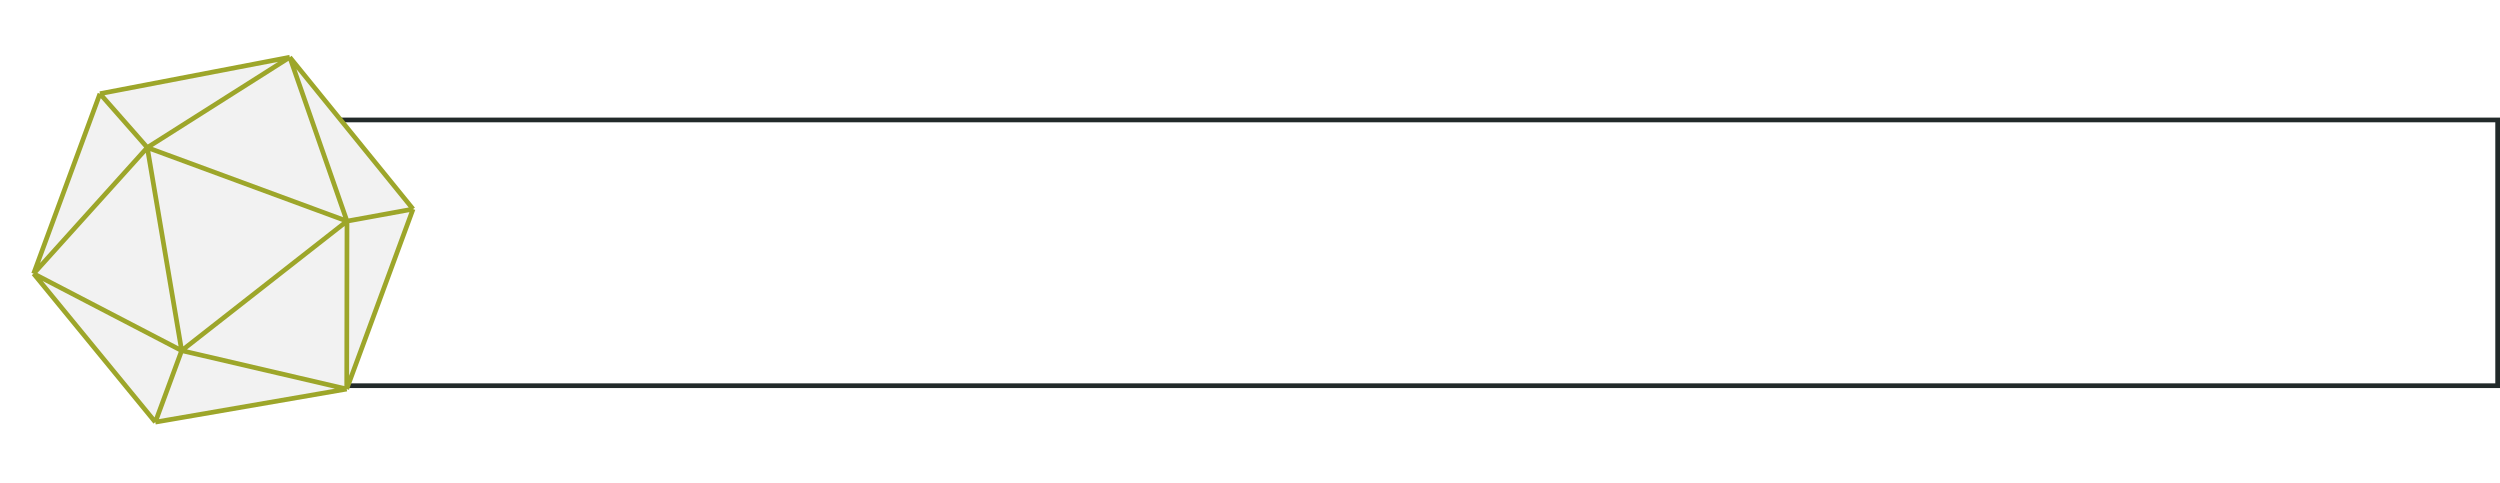
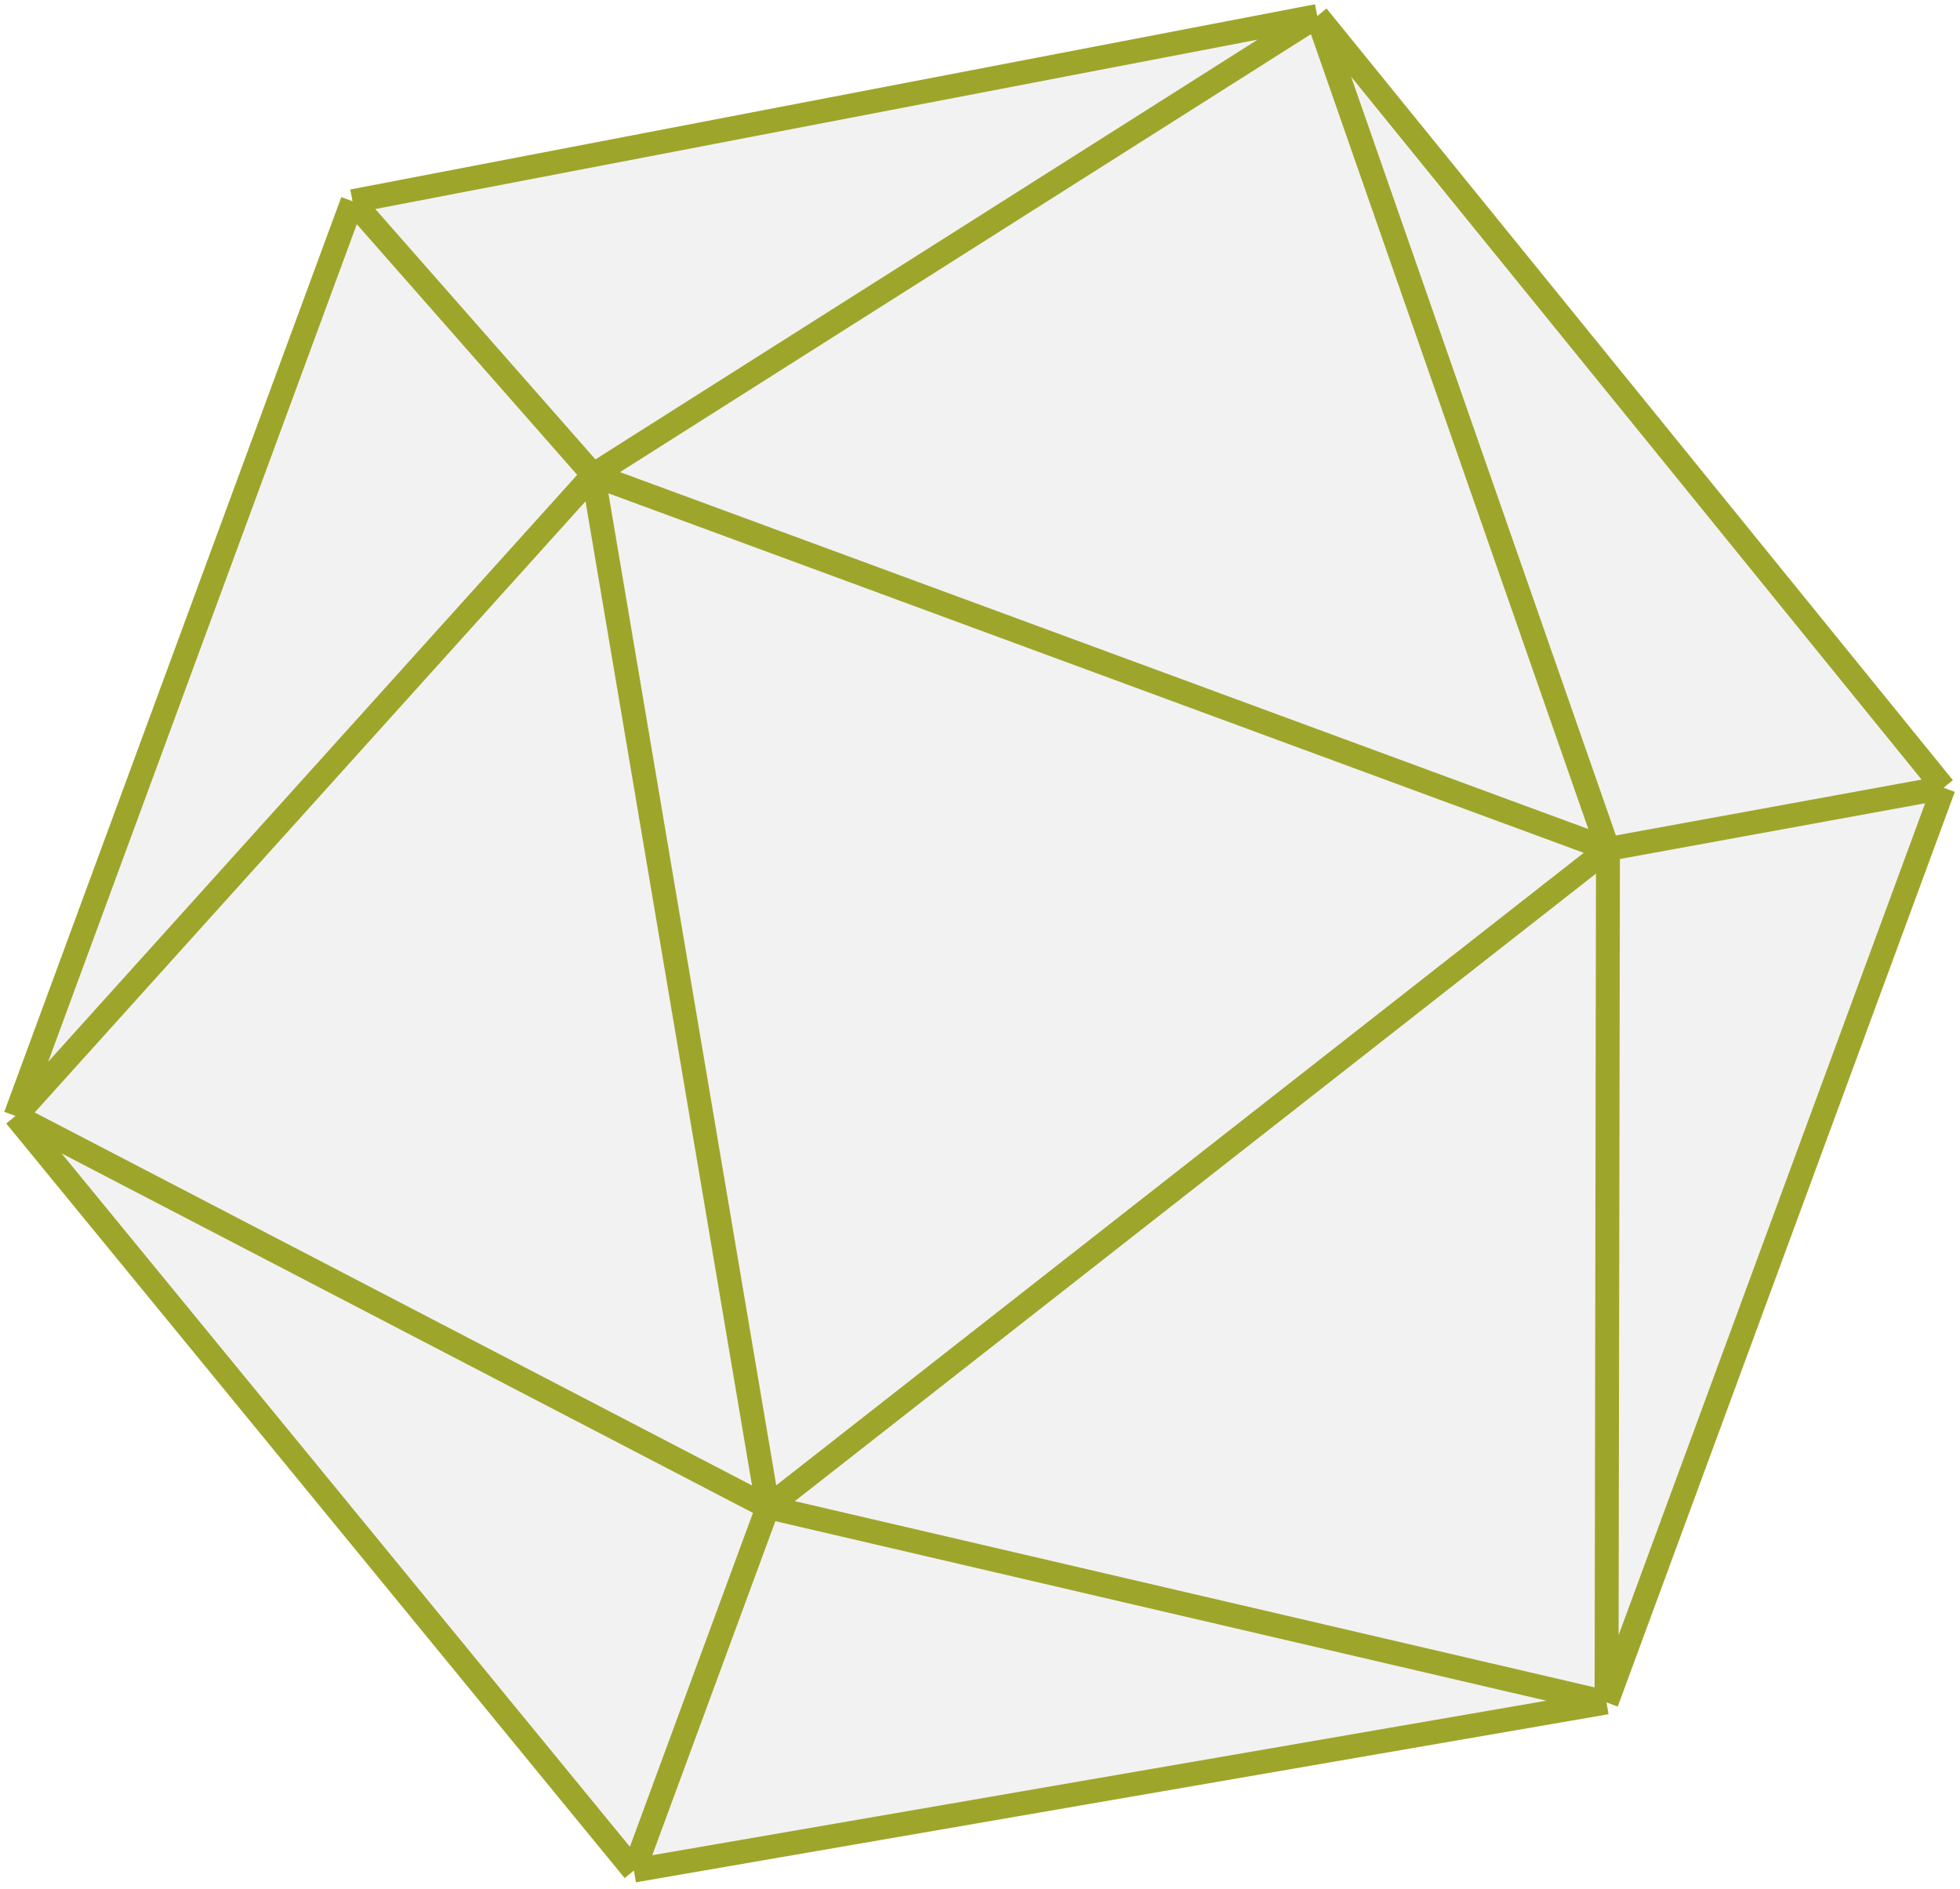
- <svg xmlns="http://www.w3.org/2000/svg" width="1063" height="205" viewBox="0 0 1063 205" fill="none">
-   <rect x="76" y="51" width="986" height="113" stroke="#222A2A" stroke-width="2" />
-   <path d="M14.294 116.358L42.497 39.834L123.219 24.339L175.628 88.9L147.425 165.423L66.041 179.484L14.294 116.358Z" fill="#F2F2F2" />
-   <path d="M14.294 116.358L42.497 39.834M14.294 116.358L66.041 179.484M14.294 116.358L62.633 62.734M14.294 116.358L77.245 149.084M42.497 39.834L123.219 24.339M42.497 39.834L62.633 62.734M123.219 24.339L175.628 88.9M123.219 24.339L62.633 62.734M123.219 24.339L147.543 94.028M175.628 88.9L147.425 165.423M175.628 88.9L147.543 94.028M147.425 165.423L66.041 179.484M147.425 165.423L147.543 94.028M147.425 165.423L77.245 149.084M66.041 179.484L77.245 149.084M62.633 62.734L147.543 94.028M62.633 62.734L77.245 149.084M147.543 94.028L77.245 149.084" stroke="#9DA62A" stroke-width="2" />
+ <svg xmlns="http://www.w3.org/2000/svg" width="164" height="158" viewBox="0 0 164 158" fill="none">
+   <path d="M1.295 93.358L29.497 16.834L110.22 1.339L162.628 65.9L134.425 142.423L53.041 156.484L1.295 93.358Z" fill="#F2F2F2" />
+   <path d="M1.295 93.358L29.497 16.834M1.295 93.358L53.041 156.484M1.295 93.358L49.634 39.734M1.295 93.358L64.245 126.084M29.497 16.834L110.22 1.339M29.497 16.834L49.634 39.734M110.22 1.339L162.628 65.9M110.22 1.339L49.634 39.734M110.22 1.339L134.544 71.028M162.628 65.9L134.425 142.423M162.628 65.9L134.544 71.028M134.425 142.423L53.041 156.484M134.425 142.423L134.544 71.028M134.425 142.423L64.245 126.084M53.041 156.484L64.245 126.084M49.634 39.734L134.544 71.028M49.634 39.734L64.245 126.084M134.544 71.028L64.245 126.084" stroke="#9DA62A" stroke-width="2" />
</svg>
